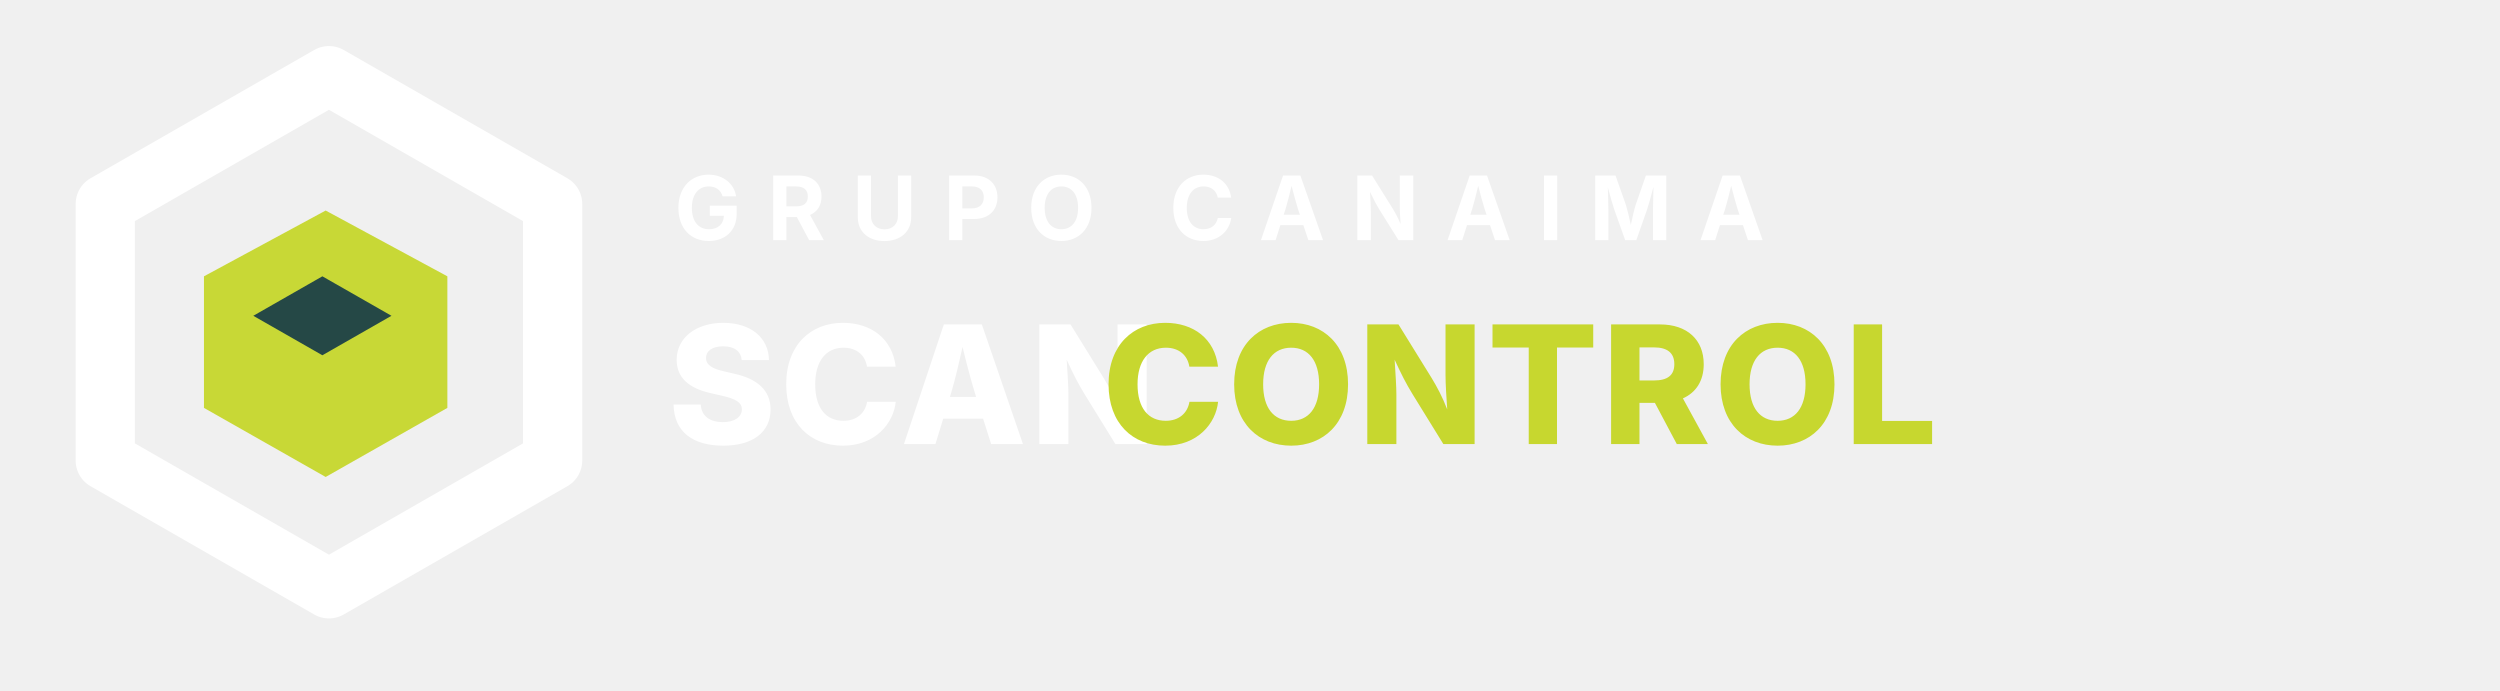
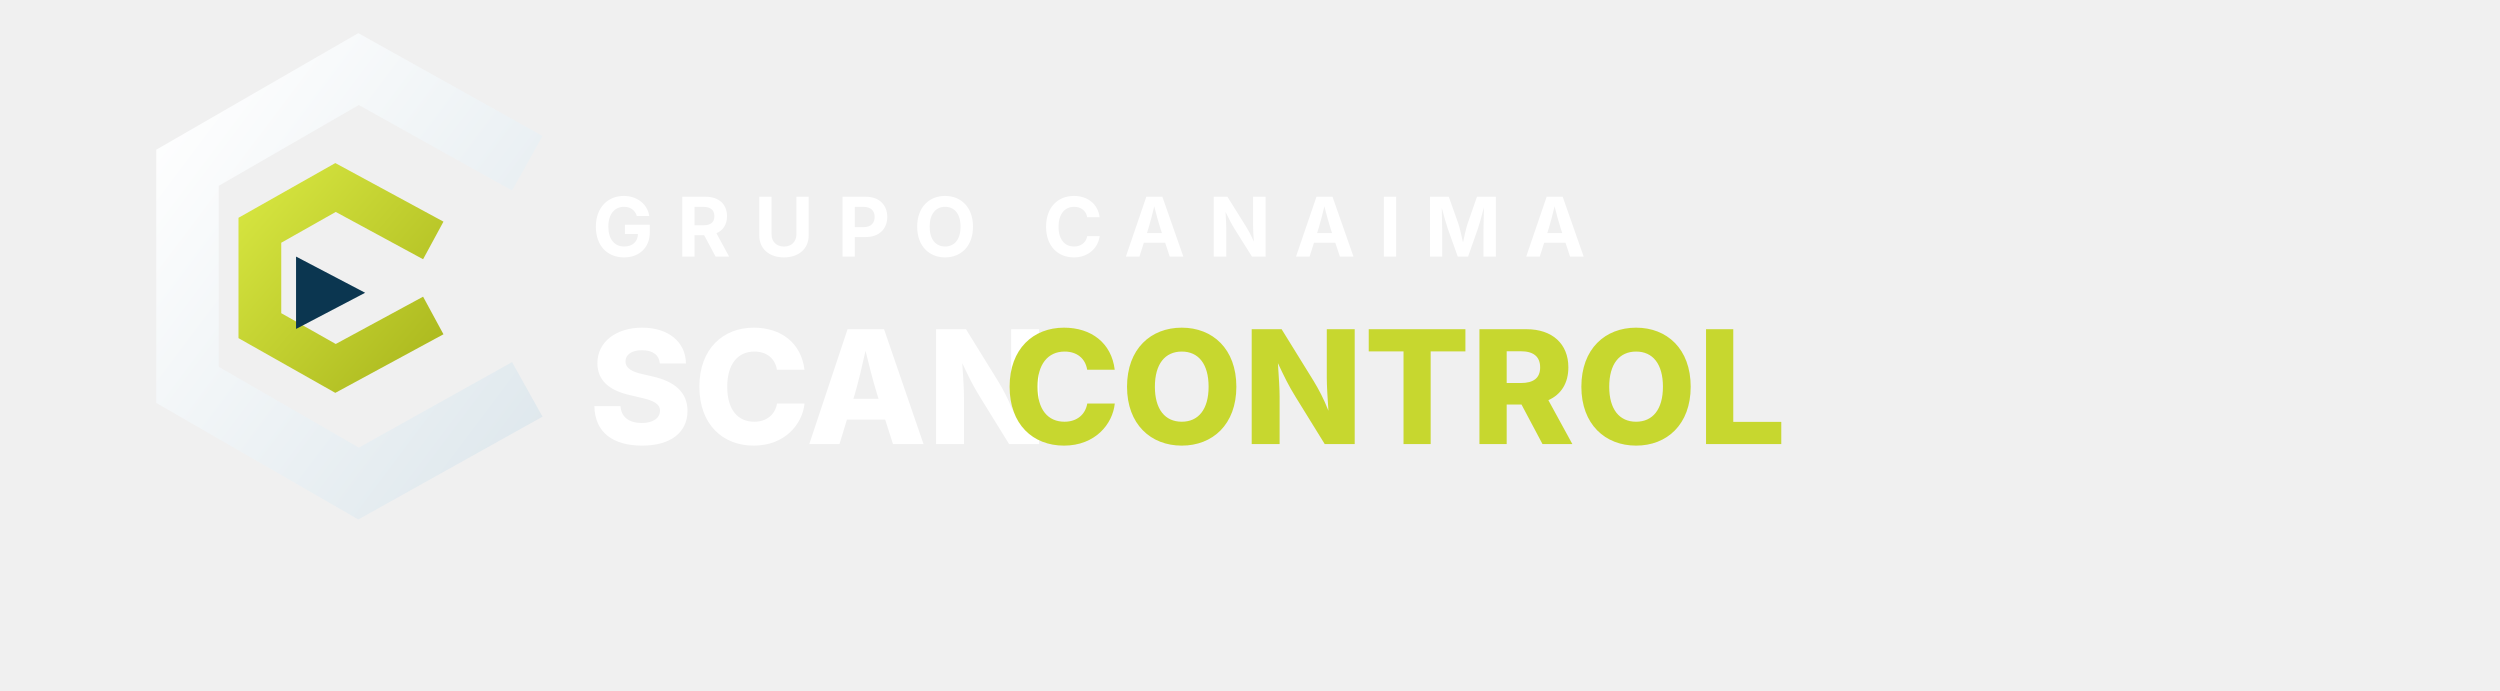
<svg xmlns="http://www.w3.org/2000/svg" viewBox="0 0 760 210" role="img" aria-labelledby="title">
-   <g transform="translate(10 15)">
-     <path d="M90 8 158 47v78l-68 39-68-39V47z" fill="none" stroke="#ffffff" stroke-width="18" stroke-linejoin="round" />
-     <path d="M89 49 126 69v40l-37 21-37-21V69z" fill="#c7d72f" opacity=".96" />
-     <path d="M88 69 109 81 88 93 67 81z" fill="#082f49" opacity=".85" />
+   <defs>
+     <linearGradient id="whiteC" x1="0" y1="0" x2="1" y2="1">
+       <stop offset="0" stop-color="#ffffff" />
+       <stop offset="1" stop-color="#dfe8ed" />
+     </linearGradient>
+     <linearGradient id="limeC" x1="0" y1="0" x2="1" y2="1">
+       <stop offset="0" stop-color="#d5e43f" />
+       <stop offset="1" stop-color="#aebb20" />
+     </linearGradient>
+   </defs>
+   <g transform="translate(20 18)">
+     <path d="M132 27 89 3 37 33v66l52 30 43-24" fill="none" stroke="url(#whiteC)" stroke-width="19" stroke-linecap="square" stroke-linejoin="miter" />
+     <path d="M106 52 82 39 59 52v29l23 13 24-13" fill="none" stroke="url(#limeC)" stroke-width="13" stroke-linecap="square" stroke-linejoin="miter" />
+     <path d="M70 60 91 71 70 82z" fill="#0b3650" />
  </g>
  <g font-family="Inter,Segoe UI,Arial,sans-serif">
-     <text x="205" y="73" fill="#ffffff" font-size="27" font-weight="700" letter-spacing="8">GRUPO CANAIMA</text>
-     <text x="203" y="135" fill="#ffffff" font-size="50" font-weight="800" letter-spacing="1">SCAN</text>
-     <text x="335" y="135" fill="#c7d72f" font-size="50" font-weight="800" letter-spacing="1">CONTROL</text>
+     <text x="180" y="78" fill="#ffffff" font-size="25" font-weight="700" letter-spacing="7">GRUPO CANAIMA</text>
+     <text x="179" y="135" fill="#ffffff" font-size="48" font-weight="800" letter-spacing="0">SCAN</text>
+     <text x="305" y="135" fill="#c7d72f" font-size="48" font-weight="800" letter-spacing="0">CONTROL</text>
  </g>
</svg>
